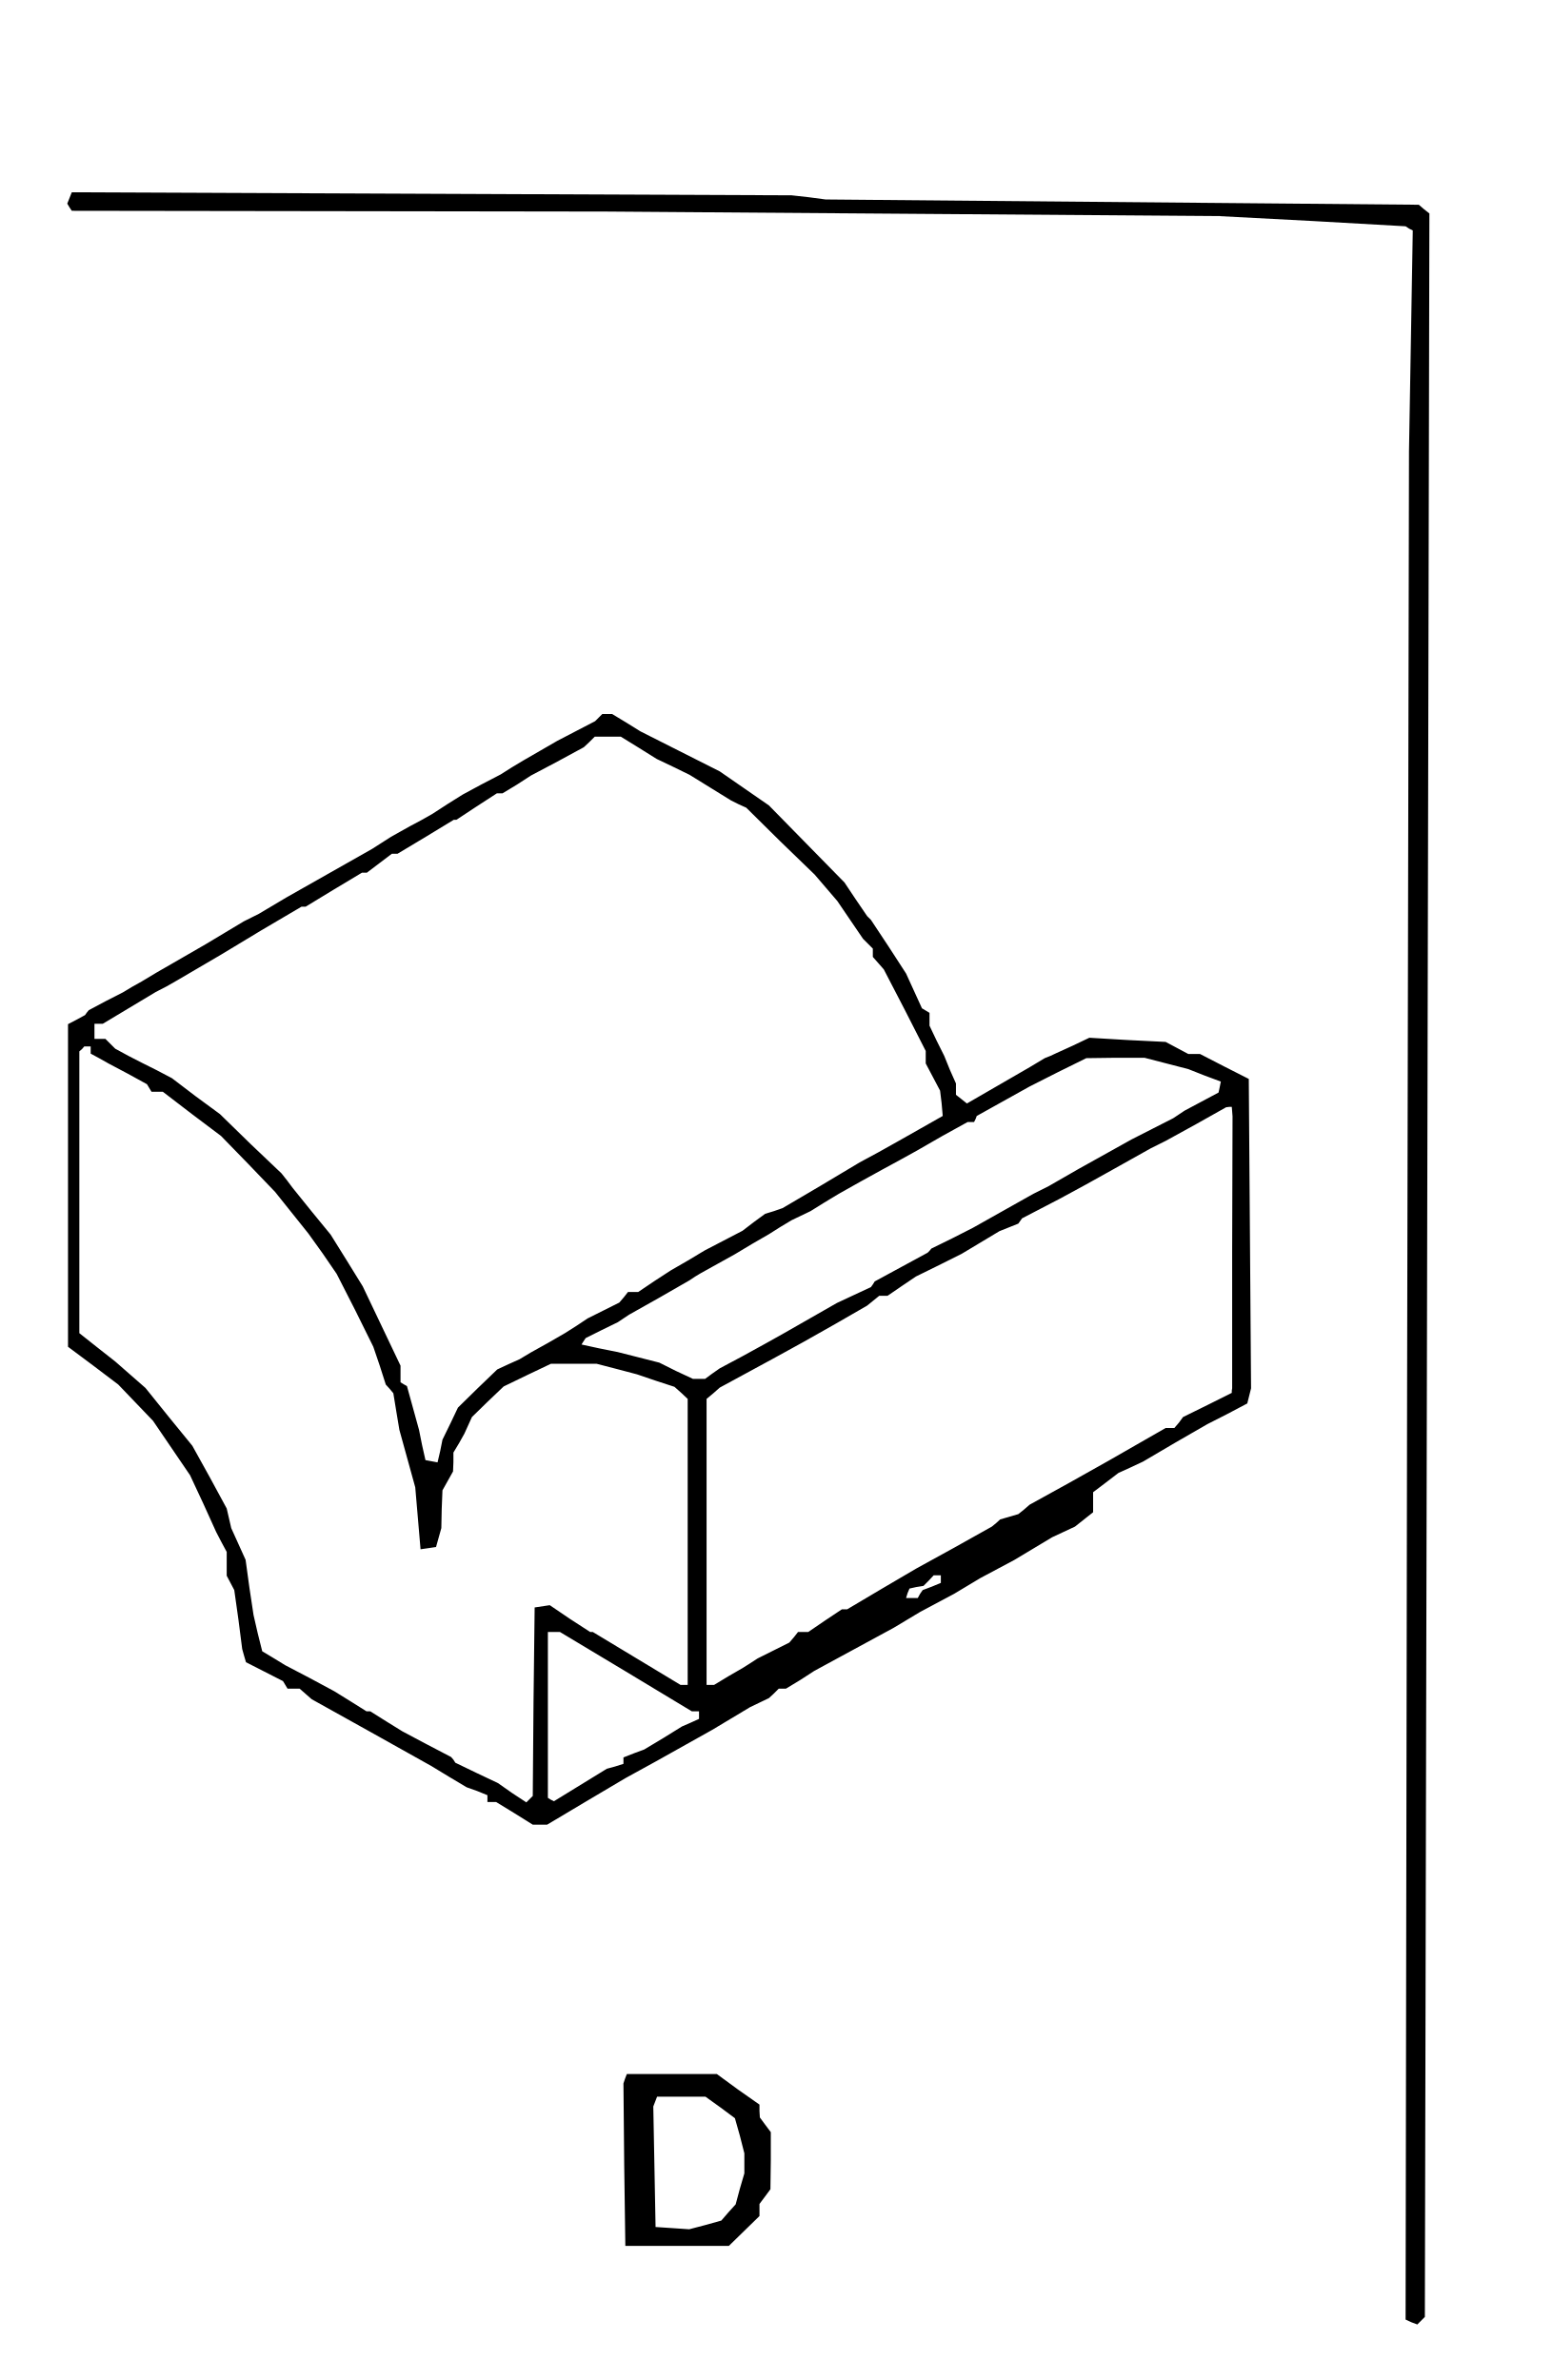
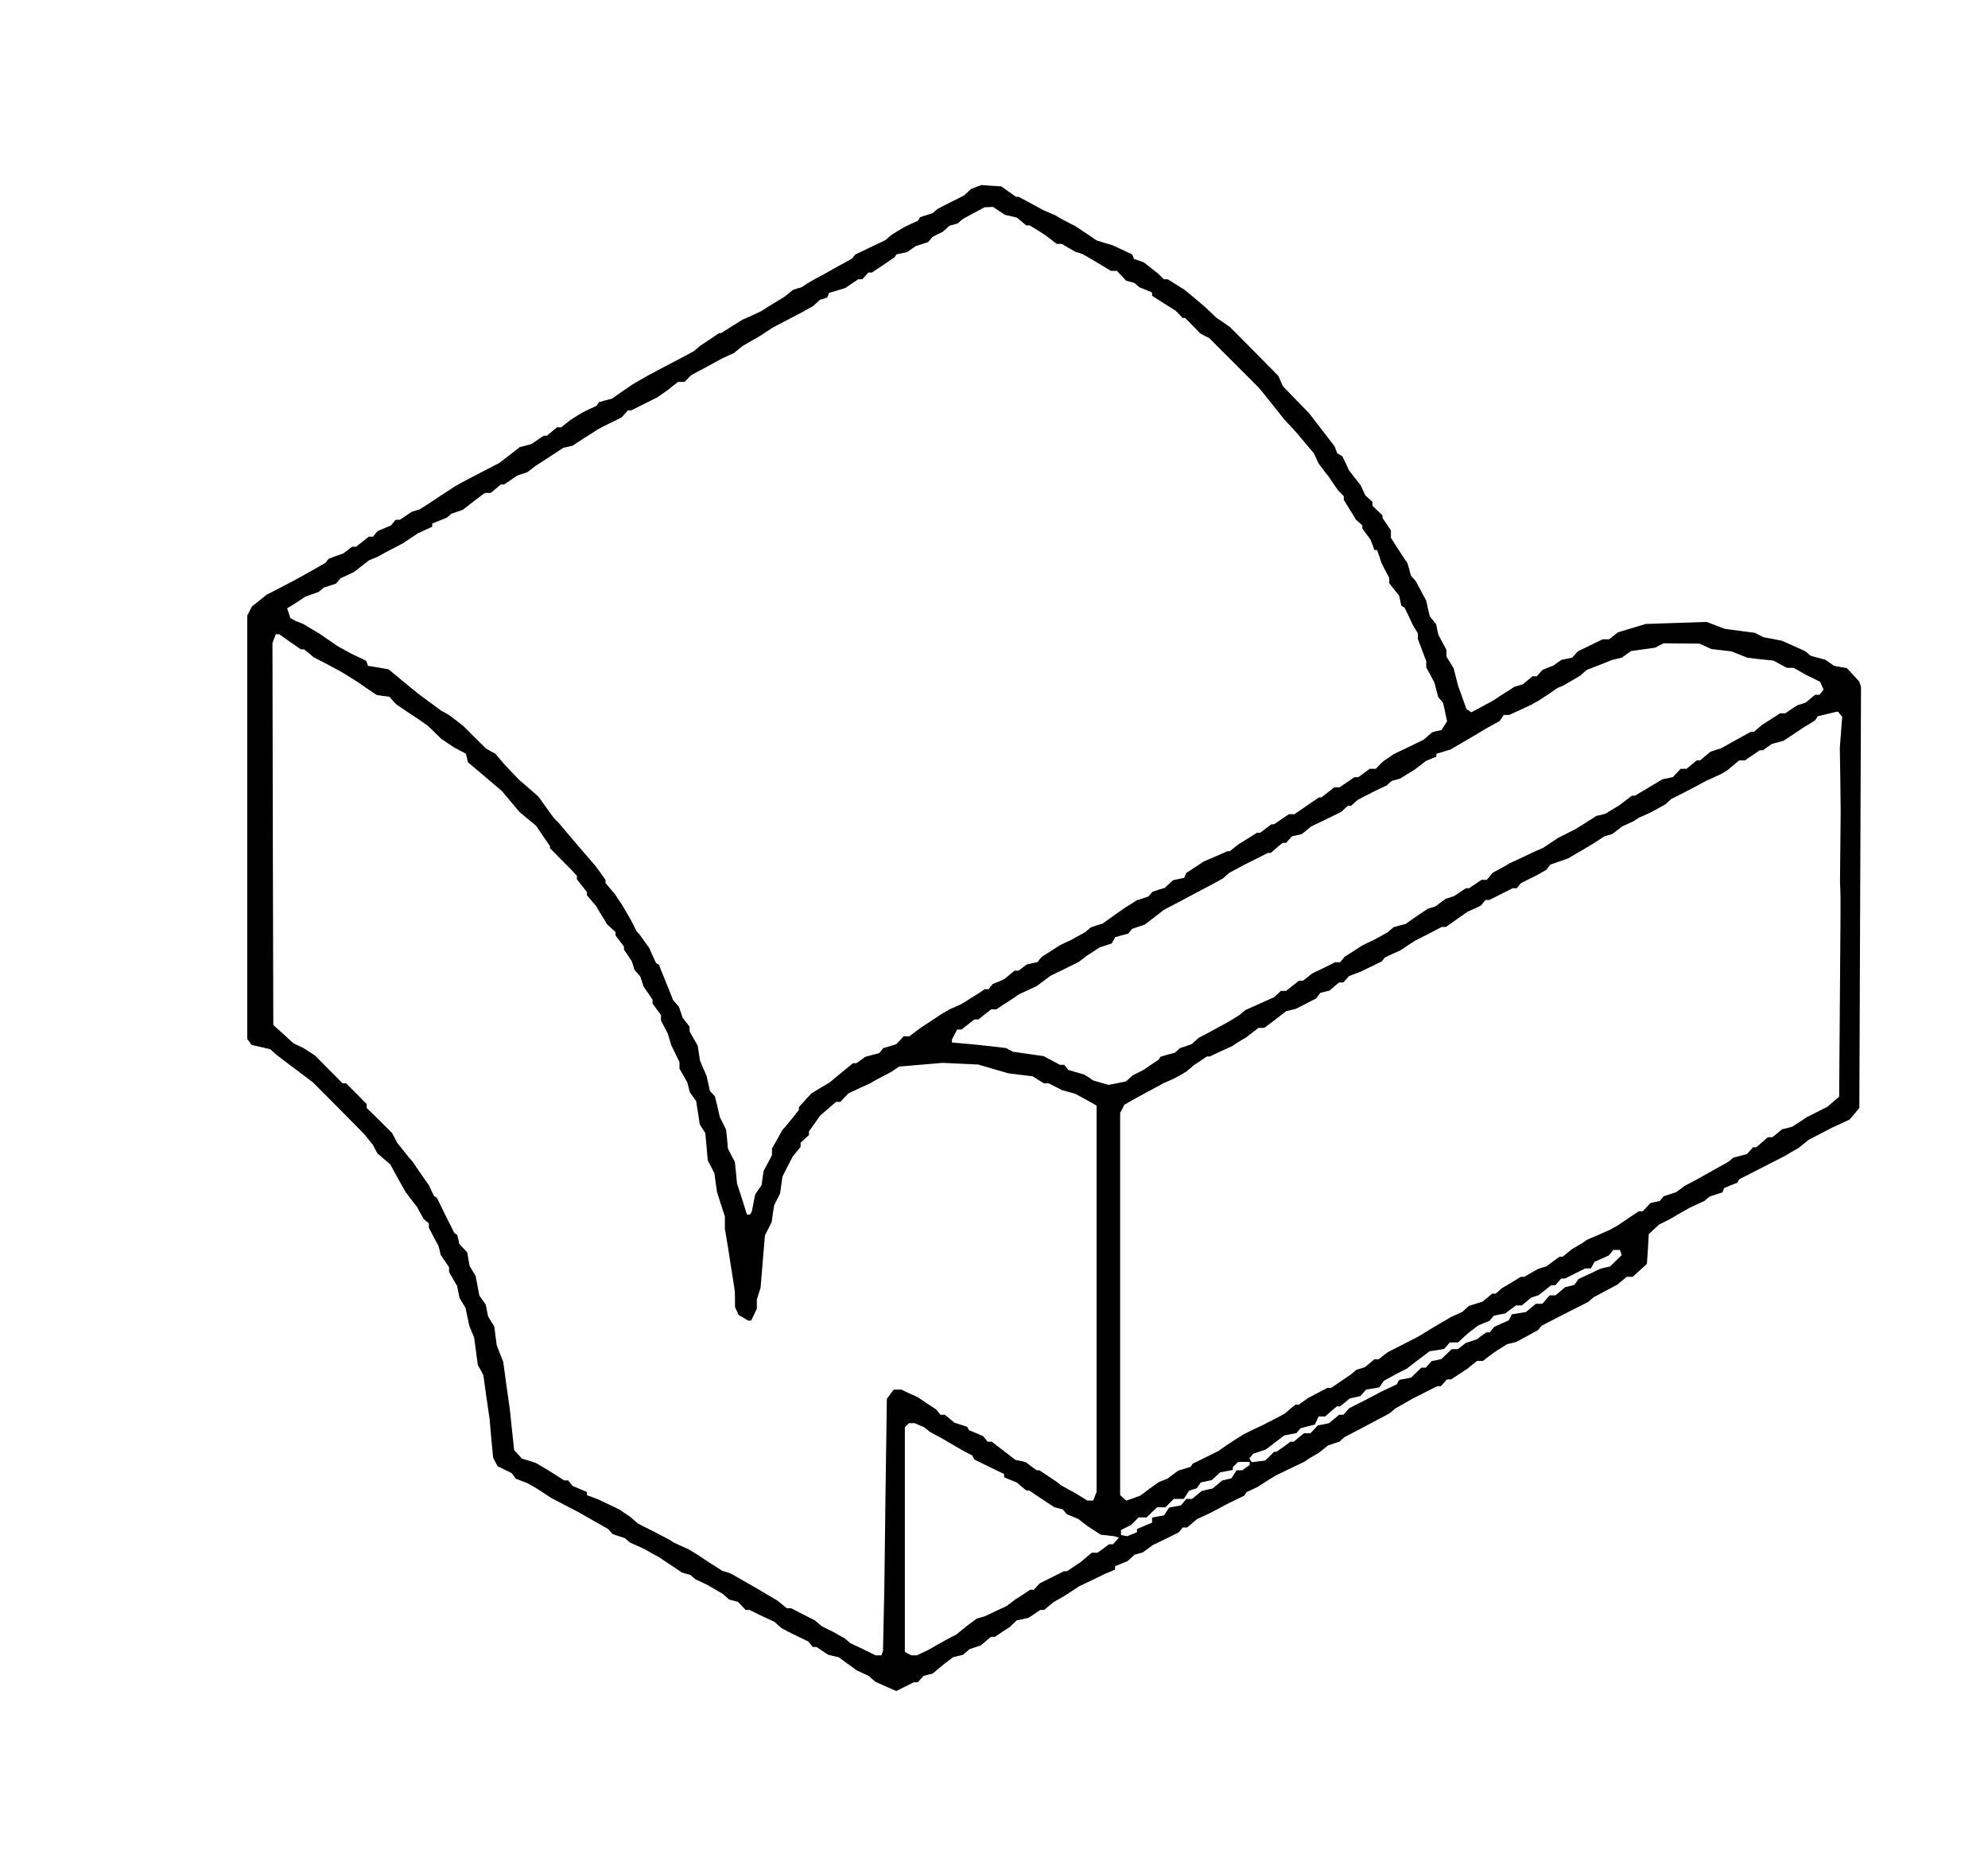
- <svg xmlns="http://www.w3.org/2000/svg" version="1.0" width="411" height="630" viewBox="0 0 411 630" preserveAspectRatio="xMidYMid meet">
-   <g transform="translate(0,630) scale(0.1,-0.1)" fill="currentColor" stroke="none">
-     <path d="M184 5776 l-6 -15 6 -10 6 -9 708 -1 707 -1 810 -6 810 -6 248 -13 247 -14 9 -6 10 -5 -5 -293 -5 -292 -5 -2473 -4 -2472 15 -7 16 -6 10 10 10 10 6 2784 6 2784 -14 11 -14 12 -785 7 -785 7 -45 6 -45 5 -953 4 -952 4 -6 -15z M1585 4401 l-10 -10 -50 -26 -50 -26 -45 -26 -45 -26 -30 -18 -30 -19 -50 -26 -50 -27 -40 -25 -40 -26 -30 -17 -30 -16 -25 -14 -25 -14 -25 -16 -25 -16 -113 -64 -113 -64 -37 -22 -37 -22 -20 -10 -20 -10 -50 -30 -50 -30 -45 -26 -45 -26 -40 -23 -40 -24 -25 -14 -25 -15 -45 -23 -45 -24 -5 -6 -5 -7 -22 -12 -23 -12 0 -427 0 -427 67 -50 66 -50 46 -48 46 -48 49 -72 49 -72 35 -75 34 -75 14 -27 14 -26 0 -32 0 -31 10 -19 10 -19 11 -78 10 -78 5 -18 5 -17 49 -25 49 -25 6 -10 6 -10 16 0 16 0 16 -14 16 -14 158 -88 159 -89 46 -28 47 -28 28 -10 27 -11 0 -9 0 -9 11 0 12 0 49 -30 48 -30 19 0 19 0 104 62 103 61 40 22 40 22 75 42 75 42 50 30 50 30 25 12 25 12 13 12 13 13 10 0 9 0 38 23 37 24 70 38 70 38 35 19 35 19 35 21 35 21 45 24 45 24 35 21 35 21 45 24 45 24 50 30 50 30 30 14 30 14 24 19 24 19 0 26 0 27 33 25 34 26 33 15 32 15 85 50 85 49 53 27 53 28 5 20 5 20 -3 410 -3 409 -65 33 -64 33 -16 0 -15 0 -30 16 -30 16 -101 5 -101 6 -44 -21 -44 -20 -15 -7 -15 -6 -20 -12 -20 -12 -83 -48 -83 -48 -15 12 -14 11 0 15 0 15 -16 36 -15 37 -20 40 -19 40 0 17 0 17 -10 6 -10 6 -21 46 -21 46 -46 71 -47 71 -5 5 -5 5 -30 44 -30 45 -100 102 -100 102 -65 45 -65 45 -105 53 -105 53 -37 23 -38 23 -13 0 -13 0 -9 -9z m105 -80 l48 -30 44 -21 43 -21 55 -34 55 -34 20 -10 20 -9 90 -89 91 -88 30 -35 30 -35 34 -50 34 -50 13 -13 13 -13 0 -11 0 -11 15 -17 14 -16 56 -108 55 -108 0 -17 0 -16 19 -36 19 -36 4 -33 3 -34 -60 -34 -60 -34 -50 -28 -50 -27 -102 -61 -102 -60 -23 -8 -23 -7 -30 -22 -30 -23 -50 -26 -50 -26 -45 -27 -45 -26 -43 -28 -43 -29 -13 0 -14 0 -11 -14 -12 -14 -42 -21 -42 -21 -30 -20 -30 -19 -45 -26 -45 -25 -15 -9 -15 -9 -29 -13 -30 -14 -52 -50 -52 -51 -20 -42 -21 -43 -6 -30 -7 -30 -16 3 -16 3 -9 40 -8 40 -16 58 -16 58 -9 5 -8 5 0 22 0 22 -50 105 -50 105 -42 68 -43 69 -50 61 -50 62 -15 20 -15 19 -82 78 -81 79 -64 47 -63 48 -40 21 -40 20 -35 18 -35 19 -13 13 -13 13 -15 0 -14 0 0 20 0 20 11 0 11 0 70 42 70 42 29 15 28 16 58 34 58 34 106 64 107 63 6 0 5 0 74 45 75 45 6 0 7 0 33 25 33 25 8 0 7 0 75 45 74 45 3 0 4 0 53 35 54 35 7 0 8 0 38 23 37 24 70 37 70 38 15 14 14 14 35 0 34 0 47 -29z m-1450 -800 l0 -10 24 -13 23 -13 51 -27 51 -28 6 -10 6 -10 15 0 15 0 77 -59 77 -58 72 -74 71 -74 44 -55 44 -55 38 -53 37 -54 49 -96 48 -97 17 -50 16 -50 10 -11 10 -12 8 -49 8 -48 21 -76 21 -76 7 -82 7 -82 21 3 20 3 7 25 7 25 1 50 2 50 14 25 14 25 1 25 0 25 15 25 14 25 10 22 10 22 42 41 42 40 62 30 63 30 60 0 61 0 54 -14 53 -14 50 -17 49 -16 18 -16 17 -16 0 -379 0 -378 -10 0 -9 0 -116 70 -116 70 -4 0 -3 0 -54 35 -53 36 -20 -3 -20 -3 -3 -250 -2 -249 -9 -9 -8 -8 -38 25 -37 26 -57 27 -56 27 -5 8 -6 7 -65 34 -64 34 -42 26 -43 27 -5 0 -5 0 -43 27 -42 26 -65 35 -65 34 -31 19 -30 18 -12 48 -11 48 -11 73 -10 73 -19 42 -19 42 -6 26 -6 26 -45 83 -46 83 -62 76 -62 77 -40 35 -40 35 -47 37 -48 38 0 373 0 373 7 6 6 7 9 0 8 0 0 -9z m2847 -36 l58 -15 43 -17 43 -16 -3 -15 -3 -14 -45 -24 -45 -24 -15 -10 -15 -10 -55 -28 -55 -28 -70 -39 -70 -39 -40 -23 -40 -23 -20 -10 -20 -10 -80 -45 -80 -45 -55 -28 -55 -27 -5 -6 -5 -5 -70 -38 -70 -38 -5 -8 -5 -7 -45 -21 -45 -21 -70 -40 -70 -40 -25 -14 -25 -14 -60 -33 -60 -32 -20 -14 -19 -14 -16 0 -16 0 -45 21 -44 22 -55 14 -55 14 -25 5 -25 5 -23 5 -23 5 5 8 6 9 42 21 43 21 15 10 15 10 80 45 80 46 15 10 15 9 45 25 45 25 45 27 45 26 30 19 30 18 25 12 25 12 37 23 38 23 57 32 58 32 46 25 47 26 66 38 67 37 9 0 8 0 4 8 3 8 70 39 70 39 75 38 75 37 77 1 77 0 58 -15z m174 -127 l1 -13 -1 -360 0 -360 -1 -6 0 -6 -64 -32 -65 -32 -11 -15 -12 -14 -12 0 -11 0 -75 -43 -75 -43 -105 -59 -105 -58 -15 -13 -15 -12 -24 -7 -24 -7 -11 -10 -11 -9 -100 -56 -100 -55 -92 -54 -91 -54 -7 0 -7 0 -45 -30 -44 -30 -13 0 -14 0 -11 -14 -12 -14 -42 -21 -42 -21 -20 -13 -19 -12 -38 -22 -38 -23 -10 0 -10 0 0 378 0 379 18 15 17 15 70 38 70 38 40 22 40 22 85 48 85 49 16 13 16 13 11 0 11 0 38 26 37 25 61 30 60 30 50 30 50 30 25 10 25 10 5 7 5 7 50 26 50 26 70 38 70 39 50 28 50 28 20 10 20 10 80 44 80 45 8 1 7 0 1 -12z m-771 -1238 l0 -10 -24 -10 -24 -9 -7 -10 -6 -11 -15 0 -16 0 4 13 5 12 18 4 19 3 14 14 13 14 10 0 9 0 0 -10z m-833 -245 l174 -105 10 0 9 0 0 -10 0 -10 -22 -10 -23 -10 -50 -31 -50 -30 -27 -10 -28 -11 0 -8 0 -9 -22 -7 -22 -6 -70 -43 -70 -43 -8 4 -8 5 0 220 0 219 16 0 16 0 175 -105z M1654 797 l-4 -12 2 -215 3 -215 137 0 137 0 41 40 40 39 0 16 0 16 15 20 14 19 1 76 0 75 -15 20 -14 19 -1 17 0 17 -57 40 -56 41 -119 0 -119 0 -5 -13z m252 -75 l39 -29 13 -46 12 -47 0 -26 0 -27 -12 -41 -11 -41 -19 -21 -19 -22 -43 -12 -42 -11 -44 3 -45 3 -3 160 -3 159 5 13 5 13 64 0 64 0 39 -28z" />
+ <svg xmlns="http://www.w3.org/2000/svg" version="1.0" width="1182" height="1104" viewBox="0 0 1182 1104" preserveAspectRatio="xMidYMid meet">
+   <g transform="translate(0,1104) scale(0.1,-0.1)" fill="currentColor" stroke="none">
+     <path d="M5805 9929 l-30 -12 -22 -19 -21 -20 -78 -39 -78 -40 -16 -13 -15 -13 -37 -12 -38 -12 -6 -11 -6 -10 -42 -19 -41 -20 -37 -22 -37 -23 -18 -15 -18 -16 -90 -43 -90 -43 -10 -12 -10 -13 -88 -48 -87 -49 -38 -20 -37 -21 -25 -16 -25 -16 -25 -7 -25 -8 -26 -21 -26 -21 -33 -20 -33 -20 -36 -22 -36 -23 -40 -19 -40 -18 -15 -7 -15 -6 -64 -40 -63 -40 -6 0 -6 0 -55 -37 -56 -37 -20 -17 -20 -17 -90 -48 -90 -47 -45 -24 -45 -24 -47 -27 -47 -27 -61 -42 -62 -43 -39 -10 -38 -11 -7 -10 -6 -11 -42 -19 -41 -20 -36 -22 -35 -22 -28 -22 -29 -23 -13 0 -12 0 -30 -25 -30 -25 -10 0 -9 0 -36 -24 -36 -25 -36 -10 -35 -9 -30 -24 -30 -23 -30 -23 -31 -24 -87 -45 -87 -45 -45 -24 -45 -25 -41 -27 -42 -27 -28 -19 -29 -19 -35 -23 -35 -22 -24 -7 -23 -7 -35 -24 -36 -24 -12 0 -13 0 -13 -16 -14 -17 -40 -17 -40 -17 -14 -17 -13 -16 -13 0 -12 0 -38 -30 -38 -30 -12 0 -12 0 -26 -20 -26 -20 -43 -15 -43 -16 -10 -12 -10 -13 -88 -50 -88 -49 -88 -46 -87 -45 -43 -35 -43 -34 -14 -27 -14 -27 0 -1259 0 -1258 13 -17 12 -18 56 -13 56 -13 19 -17 19 -17 42 -32 42 -32 67 -50 66 -50 152 -153 151 -153 26 -32 26 -32 13 -25 13 -25 38 -33 39 -33 45 -82 46 -82 34 -45 35 -45 19 -36 20 -35 15 -13 16 -13 0 -13 0 -13 28 -54 29 -54 7 -27 6 -26 25 -37 25 -37 0 -14 0 -14 24 -42 24 -42 7 -35 7 -35 18 -30 18 -30 11 -53 11 -52 14 -35 15 -35 11 -82 11 -82 17 -30 16 -31 18 -130 19 -130 10 -115 11 -115 13 -25 13 -25 42 -21 43 -21 12 -17 12 -16 34 -13 34 -13 34 -19 33 -20 37 -24 36 -24 88 -46 88 -46 43 -25 44 -25 39 -22 39 -22 13 -15 13 -15 36 -12 37 -12 15 -13 15 -13 45 -20 45 -21 40 -23 41 -22 69 -46 70 -47 25 -7 25 -7 15 -13 15 -13 35 -16 35 -17 47 -27 46 -27 19 -17 18 -16 27 -7 26 -7 23 -24 22 -24 12 0 11 0 74 -36 75 -35 20 -18 20 -18 30 -16 30 -16 50 -24 50 -24 14 -16 13 -17 12 0 11 0 35 -24 35 -23 30 -7 31 -7 54 -39 55 -40 35 -16 35 -16 20 -18 20 -17 62 -28 62 -27 52 26 53 26 11 0 12 0 17 19 17 19 27 7 26 6 33 27 32 27 29 22 29 22 29 7 29 7 20 17 20 17 33 11 33 11 31 26 30 25 11 0 12 0 45 30 45 29 20 20 20 19 35 7 35 8 35 23 35 24 12 0 11 0 29 24 28 23 30 17 30 17 45 29 45 30 80 38 80 39 28 11 27 12 0 10 0 10 37 15 38 16 20 18 20 19 25 7 25 7 30 22 30 22 77 37 76 38 12 14 12 15 13 0 13 0 30 25 29 25 44 20 44 21 30 16 30 16 20 11 20 10 47 23 46 22 7 11 6 10 32 15 32 15 55 35 55 34 85 41 85 41 15 10 15 10 29 17 29 17 26 21 26 21 34 12 35 11 15 14 16 14 100 52 100 53 34 18 33 18 17 14 16 14 50 28 50 29 75 38 75 38 11 0 11 0 18 20 18 20 12 0 12 0 49 32 49 32 28 23 29 23 17 0 18 0 36 28 37 27 35 22 36 23 27 6 27 7 65 35 65 36 10 12 10 13 93 48 94 48 46 23 47 24 15 14 16 13 69 37 70 37 28 23 29 24 17 0 18 0 42 38 43 39 6 88 5 89 31 29 31 28 30 15 30 15 60 35 60 34 45 21 45 21 15 13 15 12 38 13 38 12 5 13 6 13 38 16 38 15 7 10 6 11 47 24 47 24 90 46 90 46 38 23 39 22 29 23 29 24 47 25 48 25 25 13 25 13 51 23 51 24 29 34 29 35 5 1250 5 1251 -5 17 -5 16 -37 41 -38 40 -37 6 -38 7 -26 18 -26 18 -44 12 -44 12 -15 13 -15 13 -70 32 -70 31 -55 11 -55 10 -25 13 -25 13 -90 12 -90 12 -53 20 -54 21 -181 -6 -182 -6 -83 -25 -83 -25 -26 -21 -26 -20 -19 0 -19 0 -74 -36 -74 -36 -16 -18 -17 -19 -32 -7 -31 -6 -25 -17 -25 -18 -32 -12 -32 -13 -17 -19 -17 -19 -13 0 -12 0 -29 -24 -28 -23 -25 -8 -25 -7 -40 -26 -40 -25 -25 -17 -25 -16 -63 -34 -64 -34 -15 10 -14 9 -25 70 -25 70 -13 51 -13 51 -21 35 -22 35 0 20 0 20 -24 45 -24 45 -7 31 -6 31 -19 24 -19 24 -11 46 -10 46 -31 58 -31 58 -14 16 -15 17 -10 37 -11 38 -18 26 -17 26 -32 49 -31 49 0 22 0 22 -25 37 -25 37 0 8 0 7 -30 29 -30 29 0 11 0 12 -21 19 -21 19 -14 30 -14 30 -35 45 -35 45 -19 42 -20 41 -15 9 -15 8 -8 21 -8 21 -75 97 -75 98 -79 81 -79 82 -13 30 -13 30 -143 145 -144 145 -41 29 -42 28 -33 32 -33 31 -60 51 -60 50 -51 32 -51 32 -11 0 -12 0 -18 18 -18 17 -42 33 -42 33 -29 10 -29 10 -5 14 -6 13 -58 27 -58 27 -47 14 -48 15 -62 42 -63 42 -35 18 -35 18 -25 14 -25 15 -35 15 -35 15 -74 40 -74 40 -8 0 -8 0 -44 31 -44 31 -59 4 -59 4 -30 -11z m135 -143 l35 -23 35 -8 35 -8 28 -23 29 -24 10 0 10 0 45 -27 44 -28 36 -27 36 -28 15 0 15 0 41 -24 41 -23 22 -7 21 -7 84 -49 83 -50 18 0 18 0 27 -29 27 -29 25 -7 25 -7 15 -13 15 -13 38 -15 37 -16 0 -10 0 -9 37 -24 36 -23 34 -21 33 -21 21 -21 20 -22 7 0 8 0 45 -45 44 -46 27 -15 28 -14 148 -148 147 -147 77 -95 76 -96 39 -41 38 -42 27 -33 28 -33 21 -25 21 -25 14 -30 14 -30 30 -40 31 -40 27 -40 27 -39 18 -18 17 -18 0 -11 0 -11 36 -58 36 -59 19 -17 19 -17 0 -9 0 -9 23 -32 24 -32 13 -32 12 -33 8 0 8 0 13 -37 12 -38 23 -45 24 -45 0 -16 0 -16 29 -37 30 -37 6 -29 7 -30 9 -6 10 -6 25 -51 24 -52 15 -25 15 -25 0 -16 0 -17 25 -66 25 -66 0 -19 0 -18 25 -46 24 -46 11 -43 12 -43 14 -16 14 -16 12 -55 12 -56 -17 -26 -17 -26 -28 -6 -27 -7 -25 -22 -25 -22 -89 -43 -90 -43 -30 -21 -31 -21 -23 -22 -22 -23 -18 0 -18 0 -34 -25 -34 -25 -11 0 -12 0 -44 -30 -44 -30 -16 0 -16 0 -38 -30 -38 -30 -8 0 -7 0 -73 -50 -73 -50 -16 0 -17 0 -44 -30 -44 -30 -8 0 -8 0 -33 -25 -33 -25 -9 0 -10 0 -54 -34 -55 -34 -27 -21 -26 -21 -7 0 -7 0 -71 -31 -72 -31 -51 -34 -52 -34 -5 -14 -6 -14 -33 -7 -33 -7 -25 -23 -25 -23 -37 -11 -36 -12 -12 -14 -12 -14 -35 -12 -35 -11 -34 -22 -34 -21 -67 -47 -67 -48 -36 -11 -35 -12 -16 -14 -17 -14 -43 -24 -44 -24 -33 -15 -32 -16 -53 -34 -53 -34 -13 -15 -12 -16 -32 -7 -32 -7 -24 -18 -24 -19 -13 0 -12 0 -30 -25 -30 -25 -34 -15 -35 -14 -13 -15 -12 -16 -12 0 -11 0 -34 -23 -35 -22 -35 -22 -36 -22 -35 -16 -35 -15 -21 -13 -22 -12 -63 -42 -64 -42 -34 -25 -34 -26 -17 0 -17 0 -22 -24 -22 -23 -38 -12 -39 -11 -12 -15 -12 -15 -42 -11 -41 -11 -26 -19 -27 -19 -10 0 -10 0 -70 -57 -70 -58 -54 -32 -54 -33 -37 -40 -37 -41 0 -8 0 -9 -35 -44 -35 -43 -13 -15 -14 -15 -31 -56 -32 -56 0 -20 0 -20 -25 -47 -25 -47 -6 -42 -6 -42 -19 -27 -19 -28 -10 -51 -10 -51 -5 -9 -6 -9 -9 0 -9 0 -29 93 -30 92 -6 64 -7 65 -21 39 -20 40 -5 56 -6 56 -18 37 -19 37 -14 62 -15 61 -15 17 -15 16 -10 45 -10 45 -20 45 -19 45 -7 45 -7 45 -24 42 -24 42 0 14 0 14 -20 26 -21 26 -11 33 -11 33 -18 20 -17 20 -21 53 -21 52 -21 52 -21 53 -8 5 -9 5 -21 45 -20 45 -25 35 -25 35 -12 15 -13 14 -18 36 -18 35 -27 46 -27 46 -20 29 -19 29 -28 33 -28 33 0 9 0 10 -30 42 -30 41 -44 51 -44 51 -64 75 -63 75 -16 16 -15 15 -47 65 -46 64 -57 50 -58 50 -43 45 -43 45 -27 32 -28 33 -28 15 -28 16 -67 66 -67 67 -41 32 -42 32 -24 14 -24 13 -68 50 -68 50 -89 73 -88 73 -61 11 -62 10 -5 15 -6 15 -41 20 -41 19 -42 23 -42 23 -57 39 -57 39 -46 27 -46 28 -25 10 -25 10 -14 8 -15 8 -9 29 -10 29 18 11 17 10 37 24 36 24 39 14 40 14 16 13 15 13 37 12 36 12 14 16 13 16 40 18 40 19 45 35 45 35 25 10 25 10 25 14 25 14 50 26 50 26 45 30 45 30 43 20 42 19 0 10 0 9 43 17 42 17 15 12 15 13 33 11 33 11 27 21 27 21 39 30 39 29 18 0 17 0 30 25 30 25 10 0 9 0 39 26 39 27 30 10 30 10 25 19 25 19 82 53 82 54 28 6 28 7 35 23 35 23 40 25 40 26 30 16 30 15 41 20 40 20 19 21 18 20 10 0 9 0 78 39 78 39 33 23 34 24 28 23 29 22 19 0 19 0 20 20 20 20 93 50 92 50 35 16 35 16 26 22 27 21 52 30 52 30 36 24 37 24 88 46 88 46 30 17 31 17 22 19 21 20 22 6 21 7 6 14 5 14 48 14 49 15 38 26 39 26 12 0 12 0 18 20 18 20 11 0 10 0 68 45 67 46 6 9 5 8 33 7 32 7 25 18 25 17 37 12 36 12 13 15 13 15 30 16 31 15 20 18 20 18 25 7 25 7 15 14 16 13 64 35 65 34 25 1 25 1 35 -24z m-4216 -2561 l65 -45 10 0 9 0 29 -23 28 -24 35 -18 35 -18 45 -24 45 -24 52 -32 51 -32 55 -38 56 -38 38 -6 38 -5 20 -22 20 -22 29 -20 28 -19 38 -25 38 -25 28 -20 29 -20 40 -39 40 -39 39 -26 39 -26 33 -17 34 -18 6 -25 6 -26 102 -86 101 -86 51 -61 51 -61 50 -42 51 -42 41 -61 41 -60 0 -6 0 -6 61 -62 61 -61 19 -20 19 -21 0 -10 0 -11 30 -38 30 -38 0 -10 0 -9 28 -33 27 -32 20 -34 20 -33 12 -19 11 -20 26 -24 26 -24 0 -10 0 -10 25 -33 25 -33 0 -9 0 -9 24 -35 23 -35 8 -25 7 -25 18 -20 17 -20 10 -30 10 -30 27 -39 26 -39 0 -11 0 -12 25 -34 25 -34 0 -16 0 -16 20 -39 20 -38 11 -36 11 -36 24 -49 24 -50 0 -20 0 -19 24 -41 23 -41 7 -29 7 -28 19 -27 19 -26 11 -70 11 -70 16 -25 16 -24 8 -82 7 -81 20 -39 20 -39 7 -55 8 -55 23 -73 24 -73 0 -37 0 -37 16 -95 15 -95 14 -90 14 -90 1 -47 0 -47 11 -24 11 -24 28 -16 28 -17 9 0 9 0 17 35 17 36 0 27 0 27 11 35 11 35 13 156 13 155 20 40 20 39 7 50 8 50 17 35 18 35 7 50 7 50 30 60 31 60 23 28 24 29 0 12 0 13 25 23 25 23 0 11 0 11 33 46 32 46 48 42 48 41 13 0 13 0 23 25 24 25 65 31 66 30 20 12 20 11 40 21 40 21 26 17 25 17 130 11 129 11 105 -5 106 -5 89 -26 90 -26 72 -9 73 -9 33 -21 34 -21 15 0 14 0 39 -20 40 -20 38 -11 38 -10 65 -35 64 -36 0 -1148 0 -1149 -10 -25 -10 -26 -17 0 -18 0 -40 25 -40 24 -39 21 -39 22 -11 9 -11 9 -52 35 -53 35 -8 0 -8 0 -33 24 -33 25 -31 7 -30 6 -70 54 -70 54 -13 0 -12 0 -13 16 -14 17 -41 18 -42 17 -6 10 -6 11 -38 12 -37 12 -28 23 -29 24 -13 0 -13 0 -13 16 -12 15 -56 37 -55 37 -49 22 -49 23 -22 0 -22 0 -21 -28 -20 -27 -8 -560 -7 -560 -4 -190 -4 -190 -5 -12 -4 -13 -17 0 -18 0 -75 37 -76 36 -17 15 -17 14 -33 18 -33 19 -35 17 -35 18 -20 17 -20 17 -71 36 -70 36 -13 0 -13 0 -28 23 -27 22 -34 20 -34 20 -42 25 -43 25 -63 36 -63 36 -24 8 -25 7 -40 26 -40 25 -39 26 -38 25 -22 13 -21 13 -45 20 -45 21 -15 10 -15 9 -50 26 -50 26 -42 21 -42 22 -23 20 -23 20 -30 20 -30 21 -65 31 -65 31 -32 12 -33 12 0 10 0 9 -43 18 -42 18 -14 17 -13 16 -12 0 -12 0 -51 33 -51 32 -34 20 -33 19 -40 13 -41 12 -24 26 -23 25 -13 122 -13 123 -20 140 -19 140 -20 50 -19 50 -7 55 -7 55 -19 30 -18 30 -7 35 -7 35 -19 27 -19 27 -11 58 -11 58 -18 30 -18 30 -7 40 -7 40 -23 25 -24 25 -6 28 -7 27 -8 5 -8 5 -53 105 -52 106 -9 5 -8 5 -15 32 -15 32 -25 35 -24 35 -23 33 -23 34 -22 26 -22 27 -24 30 -24 30 -16 30 -16 30 -75 75 -76 74 0 12 0 11 -61 62 -61 61 -11 0 -10 0 -82 83 -81 82 -34 22 -35 23 -30 14 -30 14 -60 55 -60 54 -3 1136 -2 1135 10 26 10 26 10 0 10 0 64 -45z m8416 -27 l35 -16 60 -7 59 -7 48 -19 49 -19 77 -9 77 -8 40 -22 40 -21 20 0 20 0 35 -20 35 -20 43 -21 44 -22 10 -23 11 -23 -13 -16 -12 -15 -13 0 -13 0 -29 -24 -28 -23 -25 -8 -25 -8 -35 -23 -35 -24 -15 0 -16 0 -54 -35 -55 -35 -23 -20 -24 -20 -9 0 -9 0 -87 -48 -88 -49 -33 -11 -33 -11 -31 -26 -30 -25 -10 0 -10 0 -30 -25 -30 -25 -17 0 -18 0 -23 -24 -23 -25 -31 -7 -31 -6 -82 -49 -82 -49 -9 0 -9 0 -36 -27 -36 -28 -43 -26 -43 -26 -26 -7 -27 -6 -63 -40 -64 -40 -50 -25 -50 -25 -45 -30 -45 -30 -35 -15 -35 -16 -65 -31 -65 -30 -15 -9 -15 -9 -35 -19 -35 -19 -17 -21 -18 -21 -15 0 -16 0 -37 -25 -37 -25 -10 0 -10 0 -35 -24 -35 -23 -25 -8 -25 -8 -30 -22 -30 -23 -23 -7 -23 -7 -67 -45 -66 -46 -36 -9 -35 -10 -16 -14 -17 -15 -43 -24 -44 -24 -33 -15 -32 -16 -53 -34 -53 -34 -13 -16 -13 -16 -15 0 -15 0 -68 -34 -69 -33 -27 -22 -27 -21 -12 0 -12 0 -38 -30 -38 -30 -15 0 -16 0 -20 -19 -21 -19 -85 -38 -85 -38 -18 -15 -18 -15 -37 -23 -37 -22 -45 -24 -45 -25 -39 -21 -39 -20 -21 -19 -21 -19 -34 -12 -35 -11 -15 -14 -16 -14 -42 -11 -42 -12 -6 -9 -6 -9 -45 -30 -45 -31 -32 -16 -32 -16 -20 -18 -20 -18 -52 -11 -52 -10 -46 13 -46 14 -25 17 -26 17 -48 14 -48 14 -12 15 -12 15 -13 0 -12 0 -49 26 -49 26 -91 13 -91 13 -21 11 -21 11 -93 11 -93 10 -67 6 -68 6 0 9 0 9 15 29 16 30 13 0 13 0 38 30 38 30 12 0 12 0 38 30 38 30 15 0 16 0 40 27 41 26 27 18 27 19 53 24 53 25 40 30 40 30 84 41 85 42 25 19 26 20 36 23 36 24 37 12 36 12 10 18 10 19 39 11 39 10 12 15 12 14 36 12 37 12 28 21 27 21 30 23 29 23 88 46 88 47 55 29 55 29 33 18 33 18 18 17 19 16 43 23 44 24 72 36 72 36 9 0 8 0 34 30 35 29 11 1 11 0 17 19 18 20 29 6 29 7 28 22 27 23 90 43 90 44 19 18 20 18 10 0 9 0 20 18 19 17 42 22 41 21 45 22 45 21 15 14 15 13 25 7 25 7 43 27 43 26 34 26 34 26 31 13 30 12 0 9 0 8 43 13 42 13 70 41 70 41 35 21 35 21 40 22 40 22 13 18 13 19 16 0 16 0 66 30 66 31 21 12 22 12 58 38 57 39 16 6 16 7 50 29 50 29 20 18 20 17 75 29 75 30 29 7 30 7 27 20 27 19 72 10 71 10 25 13 25 13 107 -1 107 -1 35 -16z m800 -403 l13 -15 -7 -93 -7 -92 3 -190 2 -190 -2 -210 -2 -210 2 -45 1 -45 0 -60 0 -60 -4 -532 -4 -532 -35 -30 -35 -30 -61 -31 -62 -31 -43 -29 -44 -28 -30 -8 -30 -7 -28 -24 -29 -23 -13 0 -14 0 -34 -30 -35 -30 -9 0 -10 0 -18 -20 -18 -20 -41 -11 -41 -11 -15 -13 -15 -12 -88 -49 -87 -49 -43 -23 -42 -22 -25 -19 -25 -18 -37 -12 -36 -12 -12 -14 -11 -14 -28 -6 -28 -6 -23 -25 -23 -24 -12 0 -11 0 -63 -42 -63 -43 -22 -12 -21 -12 -70 -31 -70 -30 -15 -11 -15 -10 -29 -17 -29 -17 -27 -22 -28 -23 -9 0 -10 0 -40 -29 -39 -29 -25 -7 -24 -8 -41 -23 -41 -24 -10 0 -11 0 -57 -35 -58 -34 -17 -16 -17 -15 -11 0 -10 0 -29 -24 -28 -23 -40 -13 -40 -12 -20 -18 -20 -18 -35 -16 -35 -16 -30 -18 -30 -17 -65 -39 -65 -40 -92 -47 -92 -47 -27 -21 -27 -21 -13 0 -12 0 -29 -24 -28 -23 -25 -8 -25 -7 -15 -13 -15 -13 -60 -41 -60 -41 -11 0 -12 0 -57 -30 -57 -30 -28 -20 -28 -20 -10 0 -10 0 -32 -26 -31 -27 -32 -17 -32 -17 -30 -15 -30 -16 -60 -28 -59 -29 -51 -32 -50 -33 -25 -17 -25 -18 -77 -38 -77 -38 -6 -9 -5 -9 -38 -12 -37 -11 -32 -24 -32 -24 -26 -10 -25 -10 -56 -40 -55 -41 -41 -15 -41 -14 -19 16 -18 17 0 1136 0 1136 13 24 12 24 35 20 35 20 50 27 50 27 30 16 30 17 35 15 35 16 34 19 33 19 22 18 21 19 41 27 40 27 9 0 8 0 66 31 66 30 15 10 15 10 28 17 29 17 35 28 36 27 17 0 17 0 39 29 39 30 26 20 26 20 29 7 29 7 60 31 60 31 12 16 13 17 27 7 27 6 29 25 29 24 12 0 13 0 17 19 17 19 32 12 32 12 65 31 65 32 10 12 10 12 45 21 45 20 45 30 45 29 79 40 78 41 13 0 12 0 64 45 64 45 40 18 40 19 14 17 13 16 12 0 11 0 69 35 70 35 12 0 12 0 12 15 13 15 41 21 41 20 35 19 35 20 11 15 11 15 54 19 54 19 40 24 40 23 34 20 33 20 33 21 33 22 23 7 24 7 31 23 30 23 35 16 34 16 15 10 15 10 35 15 35 16 44 24 43 24 17 15 17 16 85 43 84 44 20 11 20 11 45 20 45 21 20 12 20 13 33 28 33 27 17 0 17 0 44 30 44 30 9 0 10 0 26 19 27 19 35 9 35 10 59 39 58 39 35 21 35 22 8 12 7 12 54 13 54 13 6 1 7 1 12 -15z m-1303 -3200 l5 -16 -35 -34 -35 -34 -29 -6 -28 -7 -65 -31 -65 -30 -12 -18 -13 -17 -27 -7 -27 -6 -29 -25 -29 -24 -17 0 -17 0 -22 -25 -22 -25 -19 0 -19 0 -30 -25 -29 -24 -42 -7 -42 -7 -9 -18 -10 -18 -43 -19 -42 -19 -14 -16 -13 -17 -10 0 -10 0 -29 -20 -28 -21 -33 -11 -33 -11 -24 -19 -24 -18 -18 0 -18 0 -30 -29 -30 -29 -29 -7 -30 -6 -18 -20 -17 -19 -13 0 -13 0 -31 -30 -30 -29 -35 -7 -35 -6 -8 -13 -7 -14 -45 -21 -45 -21 -30 -16 -30 -16 -25 -13 -25 -13 -42 -21 -41 -21 -18 -20 -17 -19 -13 0 -12 0 -30 -25 -30 -25 -34 -7 -33 -6 -22 -24 -22 -23 -20 0 -19 0 -30 -25 -30 -25 -9 0 -10 0 -41 -30 -42 -30 -7 0 -7 0 -27 -26 -27 -26 -40 -5 -39 -5 -8 11 -7 12 12 14 12 14 36 12 37 12 28 21 27 21 28 21 27 21 36 7 37 7 12 14 13 15 42 11 43 11 11 24 11 24 19 0 20 0 34 30 35 30 10 0 10 0 29 24 28 23 31 7 32 7 18 20 17 19 39 6 39 7 13 19 14 20 33 18 34 19 35 18 36 18 29 23 30 23 37 28 38 29 43 6 43 7 17 19 17 20 25 0 24 0 30 28 30 27 30 23 30 23 34 14 34 14 12 15 13 15 33 7 34 6 32 24 33 24 17 0 17 0 29 24 28 23 22 7 21 7 37 29 38 30 12 0 12 0 18 20 18 20 11 0 11 0 60 30 60 30 17 0 17 0 11 20 10 19 43 19 42 19 14 16 13 17 20 0 19 0 6 -15z m-4170 -1027 l28 -12 16 -13 17 -14 33 -18 34 -18 65 -38 65 -38 27 -14 28 -14 7 -13 8 -13 88 -43 87 -42 0 -10 0 -9 37 -16 38 -15 28 -24 29 -24 8 0 9 0 48 -32 48 -32 26 -17 27 -18 26 -7 25 -6 12 -15 12 -14 34 -14 34 -14 27 -21 27 -21 40 -26 40 -26 40 -4 40 -5 14 -4 14 -4 -18 -20 -18 -20 -12 0 -11 0 -34 -25 -34 -25 -18 0 -17 0 -33 -28 -33 -28 -41 -27 -40 -27 -9 0 -9 0 -72 -36 -72 -36 -18 -19 -17 -19 -11 0 -11 0 -45 -30 -45 -29 -25 -19 -25 -19 -65 -30 -65 -31 -25 -7 -25 -8 -28 -21 -28 -21 -32 -26 -32 -26 -30 -15 -30 -16 -55 -31 -55 -31 -32 -15 -32 -15 -16 0 -16 0 -20 10 -19 11 0 667 0 668 12 12 12 12 18 0 17 0 28 -12z m1963 -227 l0 -10 -22 -15 -22 -16 -17 0 -17 0 -15 -24 -16 -24 -27 -6 -28 -7 -28 -24 -28 -23 -32 -7 -33 -8 -28 -23 -29 -24 -17 0 -17 0 -16 -19 -17 -20 -35 -6 -35 -7 -15 -23 -15 -23 -35 -6 -36 -7 0 -15 0 -15 -45 -19 -45 -19 0 -9 0 -10 -29 -12 -29 -12 -19 4 -18 3 0 15 0 15 30 15 30 15 23 23 22 22 24 0 23 0 31 30 32 30 24 0 25 0 25 25 25 25 29 0 30 0 16 24 15 24 23 8 23 7 13 18 12 17 33 7 32 7 25 23 25 23 38 7 37 7 0 8 0 9 16 15 15 16 35 0 34 0 0 -9z" />
  </g>
</svg>
